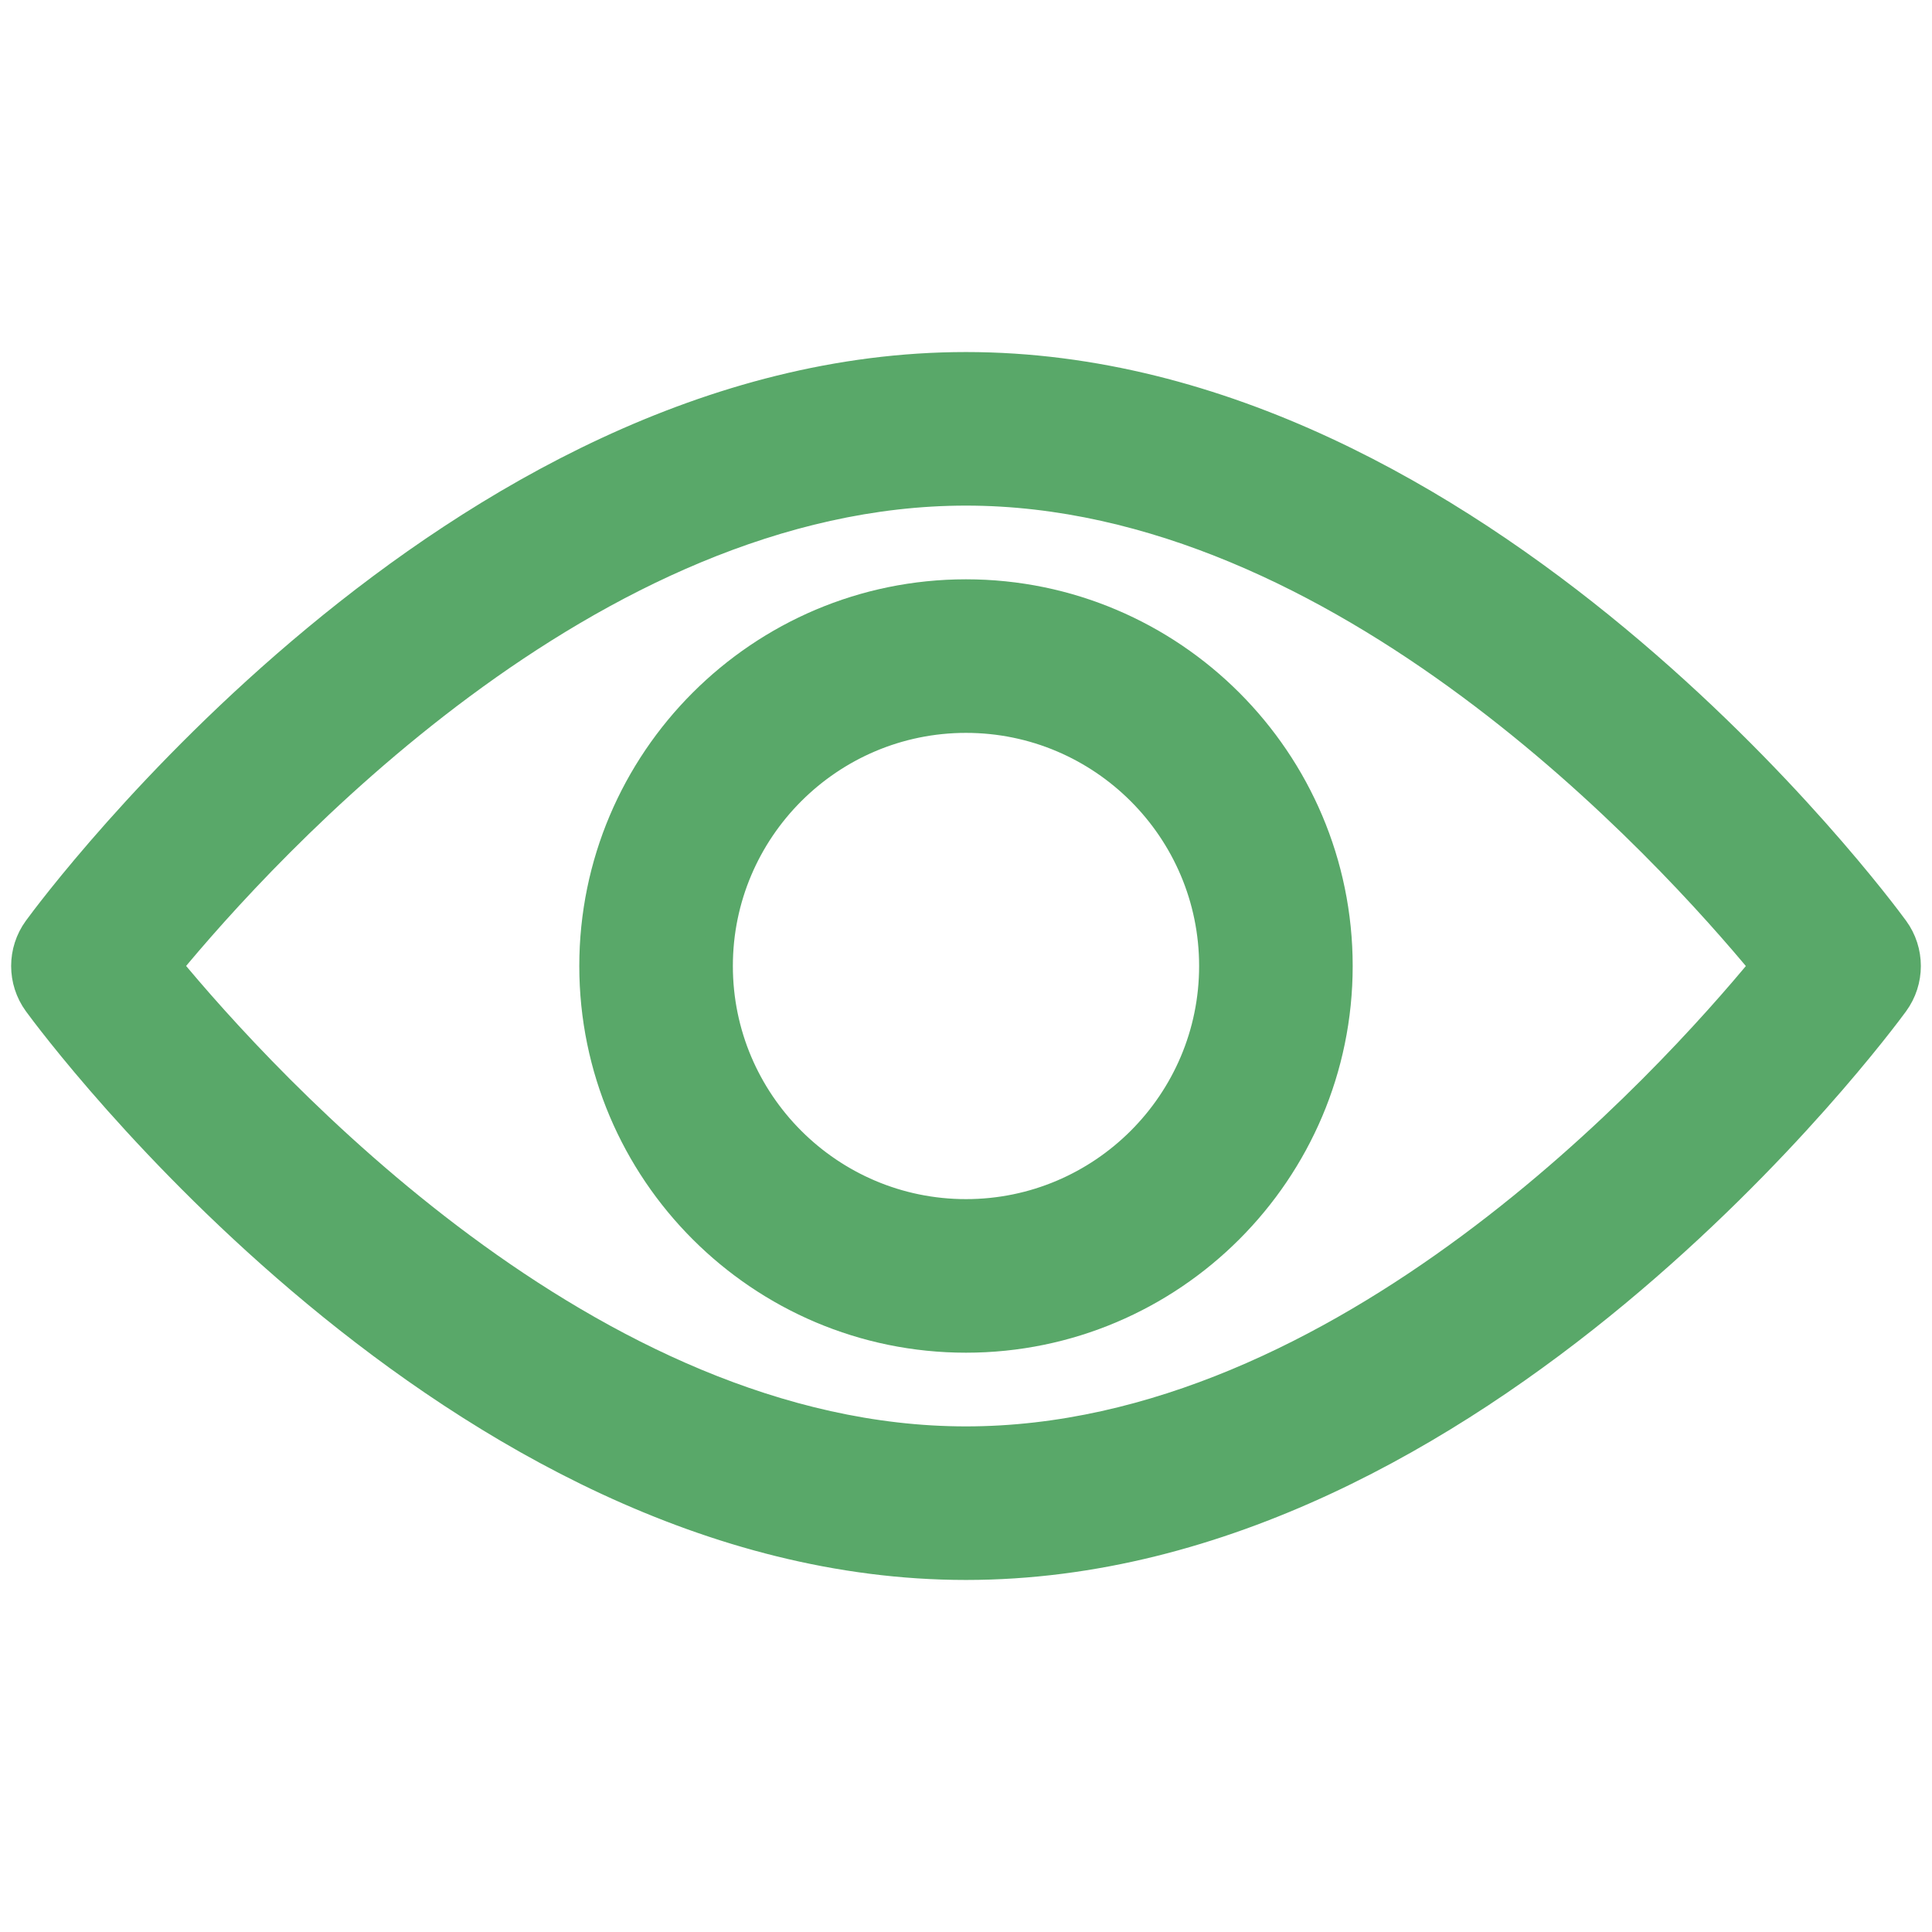
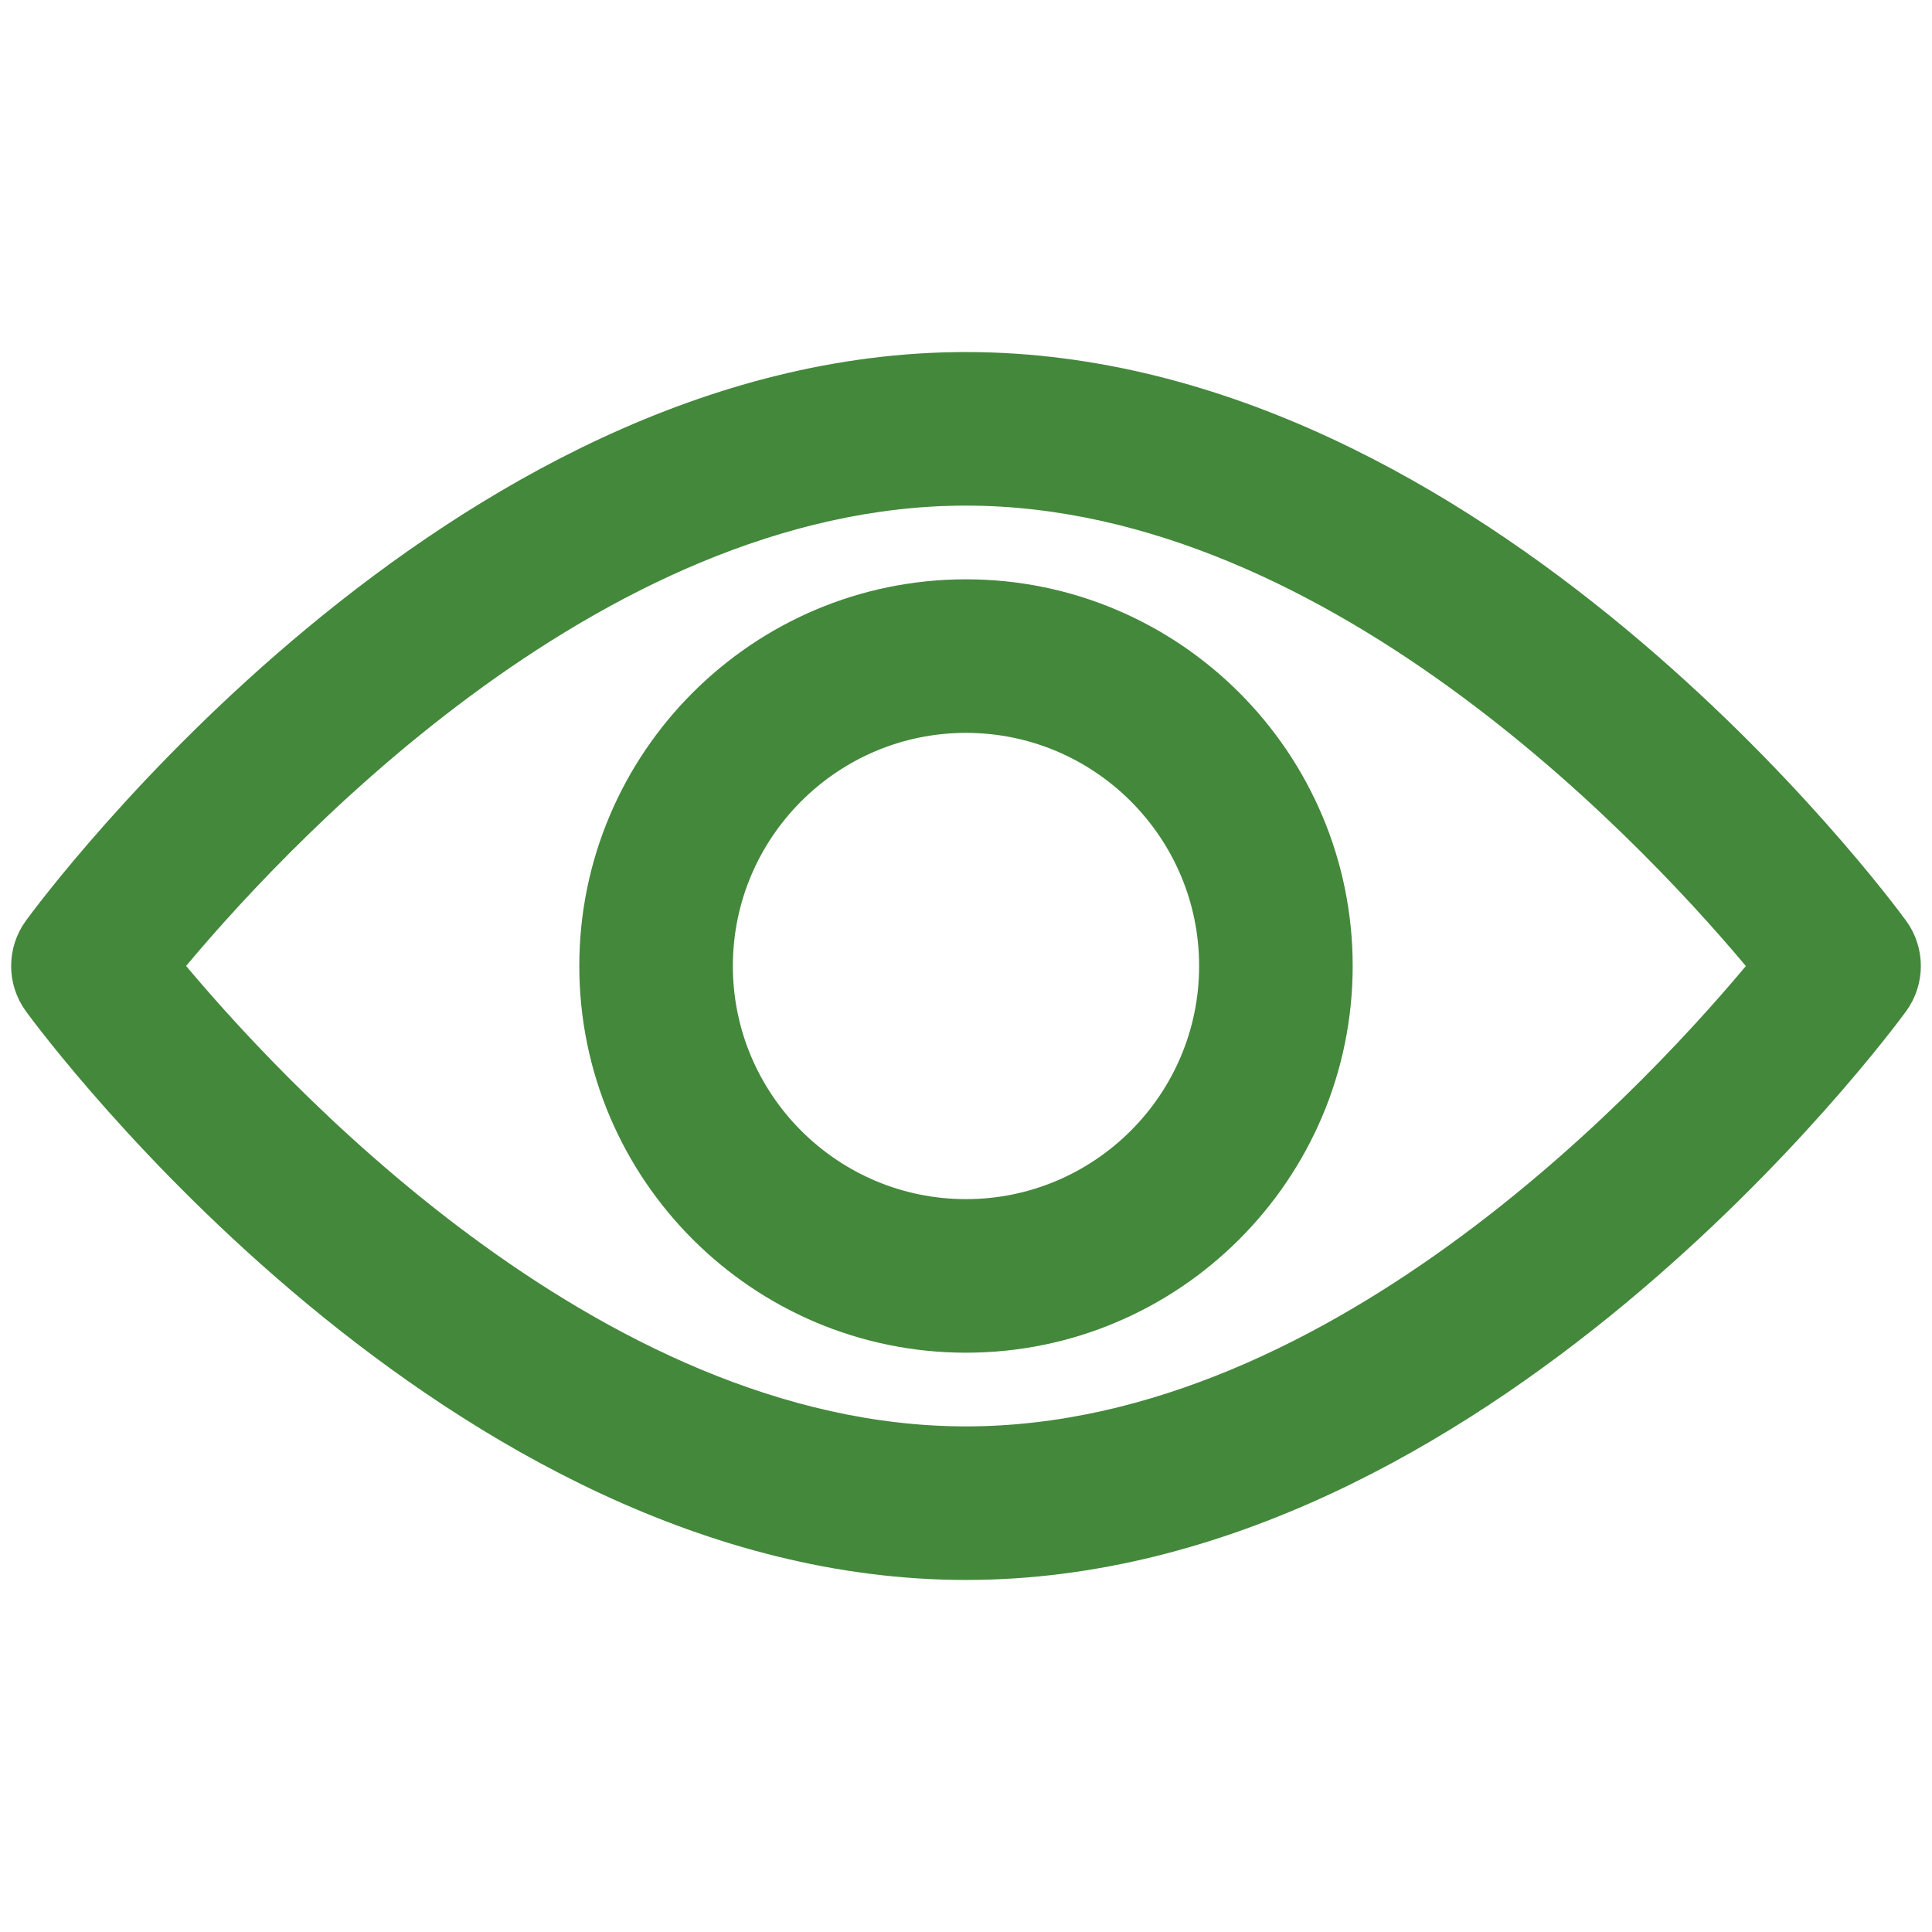
<svg xmlns="http://www.w3.org/2000/svg" version="1.1" id="Capa_1" x="0px" y="0px" viewBox="0 0 512 512" xml:space="preserve" width="512" height="512">
  <defs id="defs975" />
  <g id="g942" transform="translate(-99.31082,-31.5055)">
</g>
  <g id="g944" transform="translate(-99.31082,-31.5055)">
</g>
  <g id="g946" transform="translate(-99.31082,-31.5055)">
</g>
  <g id="g948" transform="translate(-99.31082,-31.5055)">
</g>
  <g id="g950" transform="translate(-99.31082,-31.5055)">
</g>
  <g id="g952" transform="translate(-99.31082,-31.5055)">
</g>
  <g id="g954" transform="translate(-99.31082,-31.5055)">
</g>
  <g id="g956" transform="translate(-99.31082,-31.5055)">
</g>
  <g id="g958" transform="translate(-99.31082,-31.5055)">
</g>
  <g id="g960" transform="translate(-99.31082,-31.5055)">
</g>
  <g id="g962" transform="translate(-99.31082,-31.5055)">
</g>
  <g id="g964" transform="translate(-99.31082,-31.5055)">
</g>
  <g id="g966" transform="translate(-99.31082,-31.5055)">
</g>
  <g id="g968" transform="translate(-99.31082,-31.5055)">
</g>
  <g id="g970" transform="translate(-99.31082,-31.5055)">
</g>
  <g transform="matrix(0.0625,0,0,0.0625,5.338331,-186.9407)" id="g1607" />
  <g transform="matrix(0.0625,0,0,0.0625,5.338331,-186.9407)" id="g1609" />
  <g transform="matrix(0.0625,0,0,0.0625,5.338331,-186.9407)" id="g1611" />
  <g transform="matrix(0.0625,0,0,0.0625,5.338331,-186.9407)" id="g1613" />
  <g transform="matrix(0.0625,0,0,0.0625,5.338331,-186.9407)" id="g1615" />
  <g transform="matrix(0.0625,0,0,0.0625,5.338331,-186.9407)" id="g1617" />
  <g transform="matrix(0.0625,0,0,0.0625,5.338331,-186.9407)" id="g1619" />
  <g transform="matrix(0.0625,0,0,0.0625,5.338331,-186.9407)" id="g1621" />
  <g transform="matrix(0.0625,0,0,0.0625,5.338331,-186.9407)" id="g1623" />
  <g transform="matrix(0.0625,0,0,0.0625,5.338331,-186.9407)" id="g1625" />
  <g transform="matrix(0.0625,0,0,0.0625,5.338331,-186.9407)" id="g1627" />
  <g transform="matrix(0.0625,0,0,0.0625,5.338331,-186.9407)" id="g1629" />
  <g transform="matrix(0.0625,0,0,0.0625,5.338331,-186.9407)" id="g1631" />
  <g transform="matrix(0.0625,0,0,0.0625,5.338331,-186.9407)" id="g1633" />
  <g transform="matrix(0.0625,0,0,0.0625,5.338331,-186.9407)" id="g1635" />
-   <g style="fill:#59a869;fill-opacity:1;stroke:#59a869;stroke-width:8.061;stroke-miterlimit:4;stroke-dasharray:none;stroke-opacity:1" id="g3479" transform="matrix(0.9731447,0,0,0.9731447,6.875575,6.875449)">
-     <g style="fill:#59a869;fill-opacity:1;stroke:#59a869;stroke-width:8.061;stroke-miterlimit:4;stroke-dasharray:none;stroke-opacity:1" id="g3455">
-       <g style="fill:#59a869;fill-opacity:1;stroke:#59a869;stroke-width:8.061;stroke-miterlimit:4;stroke-dasharray:none;stroke-opacity:1" id="g2828">
-         <g style="fill:#59a869;fill-opacity:1;stroke:#59a869;stroke-width:8.061;stroke-miterlimit:4;stroke-dasharray:none;stroke-opacity:1" id="g2826">
-           <path style="fill:#59a869;fill-opacity:1;stroke:#59a869;stroke-width:8.061;stroke-miterlimit:4;stroke-dasharray:none;stroke-opacity:1" d="M 508.745,246.041 C 504.171,239.784 395.188,92.835 255.997,92.835 c -139.191,0 -248.179,146.949 -252.748,153.2 -4.332,5.936 -4.332,13.987 0,19.923 4.569,6.257 113.557,153.206 252.748,153.206 139.191,0 248.174,-146.95 252.748,-153.201 4.338,-5.935 4.338,-13.992 0,-19.922 z M 255.997,385.406 c -102.529,0 -191.33,-97.533 -217.617,-129.418 26.253,-31.913 114.868,-129.395 217.617,-129.395 102.524,0 191.319,97.516 217.617,129.418 -26.253,31.912 -114.868,129.395 -217.617,129.395 z" id="path2824" />
+   <g style="fill:#44883c;fill-opacity:1;stroke:#44883c;stroke-width:8.061;stroke-miterlimit:4;stroke-dasharray:none;stroke-opacity:1" id="g3479" transform="matrix(0.9731447,0,0,0.9731447,6.875575,6.875449)">
+     <g style="fill:#44883c;fill-opacity:1;stroke:#44883c;stroke-width:8.061;stroke-miterlimit:4;stroke-dasharray:none;stroke-opacity:1" id="g3455">
+       <g style="fill:#44883c;fill-opacity:1;stroke:#44883c;stroke-width:8.061;stroke-miterlimit:4;stroke-dasharray:none;stroke-opacity:1" id="g2828">
+         <g style="fill:#44883c;fill-opacity:1;stroke:#44883c;stroke-width:8.061;stroke-miterlimit:4;stroke-dasharray:none;stroke-opacity:1" id="g2826">
+           <path style="fill:#44883c;fill-opacity:1;stroke:#44883c;stroke-width:8.061;stroke-miterlimit:4;stroke-dasharray:none;stroke-opacity:1" d="M 508.745,246.041 C 504.171,239.784 395.188,92.835 255.997,92.835 c -139.191,0 -248.179,146.949 -252.748,153.2 -4.332,5.936 -4.332,13.987 0,19.923 4.569,6.257 113.557,153.206 252.748,153.206 139.191,0 248.174,-146.95 252.748,-153.201 4.338,-5.935 4.338,-13.992 0,-19.922 z M 255.997,385.406 c -102.529,0 -191.33,-97.533 -217.617,-129.418 26.253,-31.913 114.868,-129.395 217.617,-129.395 102.524,0 191.319,97.516 217.617,129.418 -26.253,31.912 -114.868,129.395 -217.617,129.395 z" id="path2824" />
        </g>
      </g>
-       <g style="fill:#59a869;fill-opacity:1;stroke:#59a869;stroke-width:8.061;stroke-miterlimit:4;stroke-dasharray:none;stroke-opacity:1" id="g2834">
-         <g style="fill:#59a869;fill-opacity:1;stroke:#59a869;stroke-width:8.061;stroke-miterlimit:4;stroke-dasharray:none;stroke-opacity:1" id="g2832">
-           <path style="fill:#59a869;fill-opacity:1;stroke:#59a869;stroke-width:8.061;stroke-miterlimit:4;stroke-dasharray:none;stroke-opacity:1" d="m 255.997,154.725 c -55.842,0 -101.275,45.433 -101.275,101.275 0,55.842 45.433,101.275 101.275,101.275 55.842,0 101.275,-45.433 101.275,-101.275 0,-55.842 -45.433,-101.275 -101.275,-101.275 z m 0,168.791 c -37.23,0 -67.516,-30.287 -67.516,-67.516 0,-37.229 30.287,-67.516 67.516,-67.516 37.229,0 67.516,30.287 67.516,67.516 0,37.229 -30.286,67.516 -67.516,67.516 z" id="path2830" />
+       <g style="fill:#44883c;fill-opacity:1;stroke:#44883c;stroke-width:8.061;stroke-miterlimit:4;stroke-dasharray:none;stroke-opacity:1" id="g2834">
+         <g style="fill:#44883c;fill-opacity:1;stroke:#44883c;stroke-width:8.061;stroke-miterlimit:4;stroke-dasharray:none;stroke-opacity:1" id="g2832">
+           <path style="fill:#44883c;fill-opacity:1;stroke:#44883c;stroke-width:8.061;stroke-miterlimit:4;stroke-dasharray:none;stroke-opacity:1" d="m 255.997,154.725 c -55.842,0 -101.275,45.433 -101.275,101.275 0,55.842 45.433,101.275 101.275,101.275 55.842,0 101.275,-45.433 101.275,-101.275 0,-55.842 -45.433,-101.275 -101.275,-101.275 z m 0,168.791 c -37.23,0 -67.516,-30.287 -67.516,-67.516 0,-37.229 30.287,-67.516 67.516,-67.516 37.229,0 67.516,30.287 67.516,67.516 0,37.229 -30.286,67.516 -67.516,67.516 z" id="path2830" />
        </g>
      </g>
-       <g style="fill:#59a869;fill-opacity:1;stroke:#59a869;stroke-width:8.061;stroke-miterlimit:4;stroke-dasharray:none;stroke-opacity:1" id="g2836" />
-       <g style="fill:#59a869;fill-opacity:1;stroke:#59a869;stroke-width:8.061;stroke-miterlimit:4;stroke-dasharray:none;stroke-opacity:1" id="g2838" />
-       <g style="fill:#59a869;fill-opacity:1;stroke:#59a869;stroke-width:8.061;stroke-miterlimit:4;stroke-dasharray:none;stroke-opacity:1" id="g2840" />
-       <g style="fill:#59a869;fill-opacity:1;stroke:#59a869;stroke-width:8.061;stroke-miterlimit:4;stroke-dasharray:none;stroke-opacity:1" id="g2842" />
-       <g style="fill:#59a869;fill-opacity:1;stroke:#59a869;stroke-width:8.061;stroke-miterlimit:4;stroke-dasharray:none;stroke-opacity:1" id="g2844" />
-       <g style="fill:#59a869;fill-opacity:1;stroke:#59a869;stroke-width:8.061;stroke-miterlimit:4;stroke-dasharray:none;stroke-opacity:1" id="g2846" />
-       <g style="fill:#59a869;fill-opacity:1;stroke:#59a869;stroke-width:8.061;stroke-miterlimit:4;stroke-dasharray:none;stroke-opacity:1" id="g2848" />
-       <g style="fill:#59a869;fill-opacity:1;stroke:#59a869;stroke-width:8.061;stroke-miterlimit:4;stroke-dasharray:none;stroke-opacity:1" id="g2850" />
-       <g style="fill:#59a869;fill-opacity:1;stroke:#59a869;stroke-width:8.061;stroke-miterlimit:4;stroke-dasharray:none;stroke-opacity:1" id="g2852" />
-       <g style="fill:#59a869;fill-opacity:1;stroke:#59a869;stroke-width:8.061;stroke-miterlimit:4;stroke-dasharray:none;stroke-opacity:1" id="g2854" />
-       <g style="fill:#59a869;fill-opacity:1;stroke:#59a869;stroke-width:8.061;stroke-miterlimit:4;stroke-dasharray:none;stroke-opacity:1" id="g2856" />
-       <g style="fill:#59a869;fill-opacity:1;stroke:#59a869;stroke-width:8.061;stroke-miterlimit:4;stroke-dasharray:none;stroke-opacity:1" id="g2858" />
-       <g style="fill:#59a869;fill-opacity:1;stroke:#59a869;stroke-width:8.061;stroke-miterlimit:4;stroke-dasharray:none;stroke-opacity:1" id="g2860" />
-       <g style="fill:#59a869;fill-opacity:1;stroke:#59a869;stroke-width:8.061;stroke-miterlimit:4;stroke-dasharray:none;stroke-opacity:1" id="g2862" />
-       <g style="fill:#59a869;fill-opacity:1;stroke:#59a869;stroke-width:8.061;stroke-miterlimit:4;stroke-dasharray:none;stroke-opacity:1" id="g2864" />
+       <g style="fill:#44883c;fill-opacity:1;stroke:#44883c;stroke-width:8.061;stroke-miterlimit:4;stroke-dasharray:none;stroke-opacity:1" id="g2836" />
+       <g style="fill:#44883c;fill-opacity:1;stroke:#44883c;stroke-width:8.061;stroke-miterlimit:4;stroke-dasharray:none;stroke-opacity:1" id="g2838" />
+       <g style="fill:#44883c;fill-opacity:1;stroke:#44883c;stroke-width:8.061;stroke-miterlimit:4;stroke-dasharray:none;stroke-opacity:1" id="g2840" />
+       <g style="fill:#44883c;fill-opacity:1;stroke:#44883c;stroke-width:8.061;stroke-miterlimit:4;stroke-dasharray:none;stroke-opacity:1" id="g2842" />
+       <g style="fill:#44883c;fill-opacity:1;stroke:#44883c;stroke-width:8.061;stroke-miterlimit:4;stroke-dasharray:none;stroke-opacity:1" id="g2844" />
+       <g style="fill:#44883c;fill-opacity:1;stroke:#44883c;stroke-width:8.061;stroke-miterlimit:4;stroke-dasharray:none;stroke-opacity:1" id="g2846" />
+       <g style="fill:#44883c;fill-opacity:1;stroke:#44883c;stroke-width:8.061;stroke-miterlimit:4;stroke-dasharray:none;stroke-opacity:1" id="g2848" />
+       <g style="fill:#44883c;fill-opacity:1;stroke:#44883c;stroke-width:8.061;stroke-miterlimit:4;stroke-dasharray:none;stroke-opacity:1" id="g2850" />
+       <g style="fill:#44883c;fill-opacity:1;stroke:#44883c;stroke-width:8.061;stroke-miterlimit:4;stroke-dasharray:none;stroke-opacity:1" id="g2852" />
+       <g style="fill:#44883c;fill-opacity:1;stroke:#44883c;stroke-width:8.061;stroke-miterlimit:4;stroke-dasharray:none;stroke-opacity:1" id="g2854" />
+       <g style="fill:#44883c;fill-opacity:1;stroke:#44883c;stroke-width:8.061;stroke-miterlimit:4;stroke-dasharray:none;stroke-opacity:1" id="g2856" />
+       <g style="fill:#44883c;fill-opacity:1;stroke:#44883c;stroke-width:8.061;stroke-miterlimit:4;stroke-dasharray:none;stroke-opacity:1" id="g2858" />
+       <g style="fill:#44883c;fill-opacity:1;stroke:#44883c;stroke-width:8.061;stroke-miterlimit:4;stroke-dasharray:none;stroke-opacity:1" id="g2860" />
+       <g style="fill:#44883c;fill-opacity:1;stroke:#44883c;stroke-width:8.061;stroke-miterlimit:4;stroke-dasharray:none;stroke-opacity:1" id="g2862" />
+       <g style="fill:#44883c;fill-opacity:1;stroke:#44883c;stroke-width:8.061;stroke-miterlimit:4;stroke-dasharray:none;stroke-opacity:1" id="g2864" />
    </g>
  </g>
</svg>
